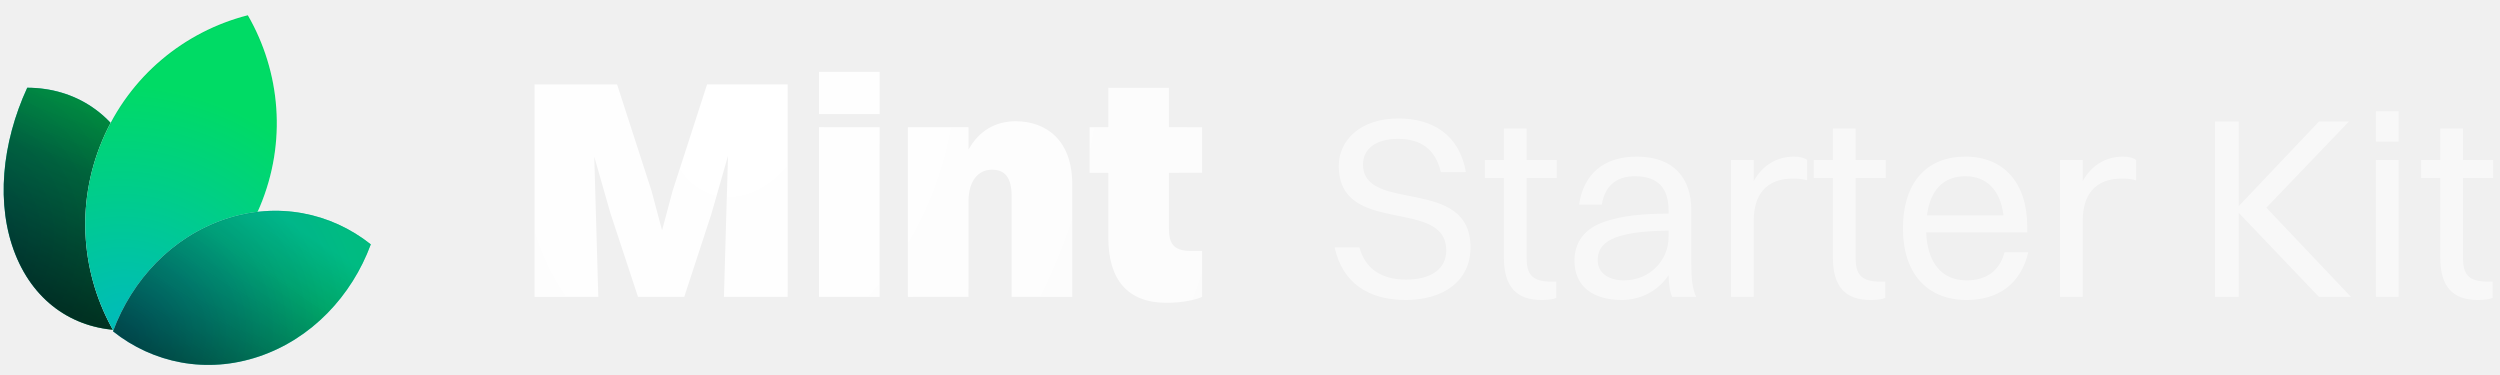
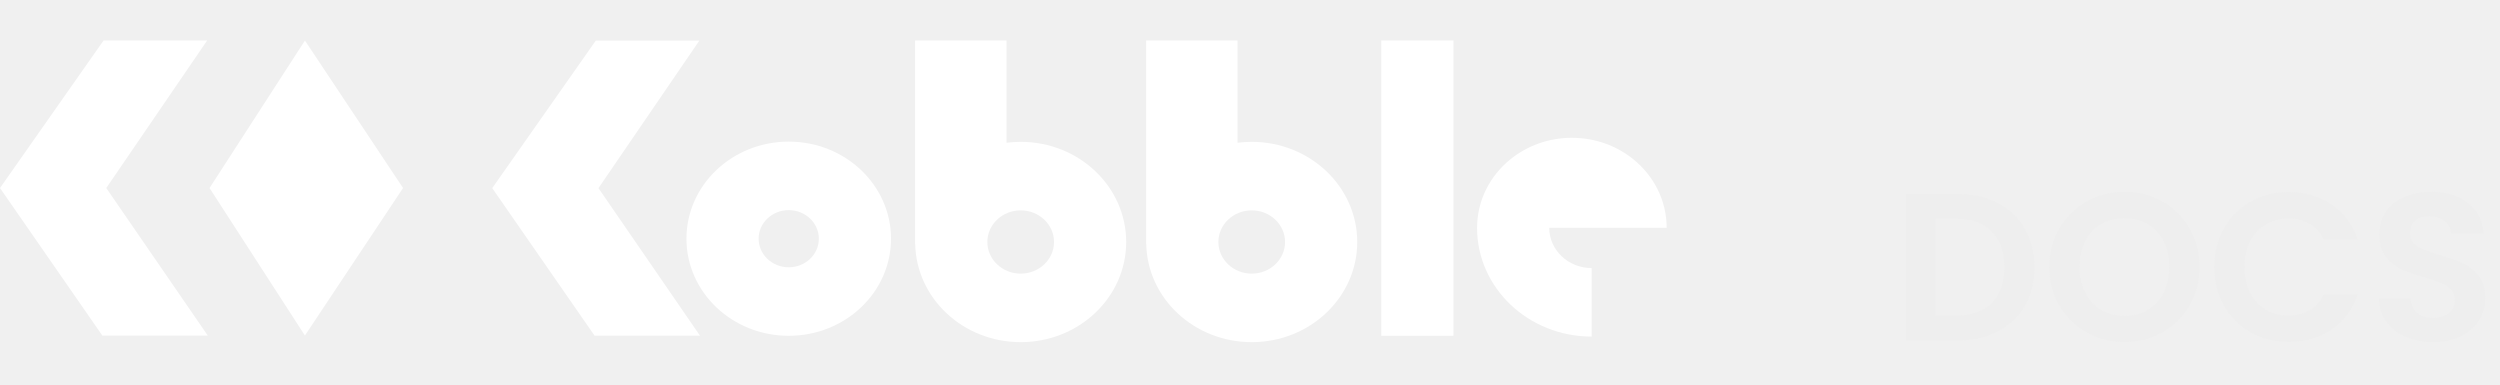
- <svg xmlns="http://www.w3.org/2000/svg" width="160" height="24" viewBox="0 0 160 24" fill="none">
-   <path d="M7.953 21.139C4.896 21.13 2.255 19.458 0.987 16.29C-0.28 13.121 0.109 9.163 1.744 5.615C4.801 5.624 7.442 7.296 8.71 10.465C9.977 13.633 9.588 17.591 7.953 21.139Z" fill="white" />
-   <path d="M7.953 21.139C4.896 21.13 2.255 19.458 0.987 16.29C-0.28 13.121 0.109 9.163 1.744 5.615C4.801 5.624 7.442 7.296 8.71 10.465C9.977 13.633 9.588 17.591 7.953 21.139Z" fill="url(#paint0_radial_115_109)" />
-   <path d="M7.953 21.139C4.896 21.13 2.255 19.458 0.987 16.29C-0.28 13.121 0.109 9.163 1.744 5.615C4.801 5.624 7.442 7.296 8.71 10.465C9.977 13.633 9.588 17.591 7.953 21.139Z" fill="black" fill-opacity="0.5" style="mix-blend-mode:hard-light" />
-   <path d="M7.953 21.139C4.896 21.13 2.255 19.458 0.987 16.29C-0.28 13.121 0.109 9.163 1.744 5.615C4.801 5.624 7.442 7.296 8.71 10.465C9.977 13.633 9.588 17.591 7.953 21.139Z" fill="url(#paint1_linear_115_109)" fill-opacity="0.5" style="mix-blend-mode:hard-light" />
-   <path d="M7.935 21.111C4.897 21.096 2.274 19.431 1.013 16.279C-0.248 13.124 0.136 9.182 1.762 5.643C4.8 5.659 7.423 7.324 8.684 10.476C9.945 13.63 9.561 17.572 7.935 21.111Z" stroke="url(#paint2_linear_115_109)" stroke-opacity="0.05" stroke-width="0.056" />
-   <path d="M7.31 21.257C11.354 20.221 14.884 17.375 16.628 13.236C18.373 9.097 17.945 4.587 15.86 0.976C11.816 2.012 8.287 4.858 6.542 8.998C4.797 13.137 5.225 17.646 7.31 21.257Z" fill="white" />
-   <path d="M7.31 21.257C11.354 20.221 14.884 17.375 16.628 13.236C18.373 9.097 17.945 4.587 15.86 0.976C11.816 2.012 8.287 4.858 6.542 8.998C4.797 13.137 5.225 17.646 7.31 21.257Z" fill="url(#paint3_radial_115_109)" />
-   <path d="M16.602 13.225C14.864 17.349 11.351 20.187 7.324 21.225C5.253 17.624 4.829 13.132 6.568 9.009C8.306 4.885 11.819 2.047 15.846 1.009C17.918 4.61 18.341 9.101 16.602 13.225Z" stroke="url(#paint4_linear_115_109)" stroke-opacity="0.05" stroke-width="0.056" />
-   <path d="M7.234 21.207C9.789 23.237 13.21 23.951 16.577 22.814C19.944 21.677 22.506 18.945 23.73 15.638C21.175 13.608 17.754 12.894 14.387 14.031C11.02 15.168 8.458 17.901 7.234 21.207Z" fill="white" />
-   <path d="M7.234 21.207C9.789 23.237 13.21 23.951 16.577 22.814C19.944 21.677 22.506 18.945 23.73 15.638C21.175 13.608 17.754 12.894 14.387 14.031C11.02 15.168 8.458 17.901 7.234 21.207Z" fill="url(#paint5_radial_115_109)" />
-   <path d="M7.234 21.207C9.789 23.237 13.21 23.951 16.577 22.814C19.944 21.677 22.506 18.945 23.73 15.638C21.175 13.608 17.754 12.894 14.387 14.031C11.02 15.168 8.458 17.901 7.234 21.207Z" fill="black" fill-opacity="0.2" style="mix-blend-mode:hard-light" />
-   <path d="M7.234 21.207C9.789 23.237 13.21 23.951 16.577 22.814C19.944 21.677 22.506 18.945 23.73 15.638C21.175 13.608 17.754 12.894 14.387 14.031C11.02 15.168 8.458 17.901 7.234 21.207Z" fill="url(#paint6_linear_115_109)" fill-opacity="0.5" style="mix-blend-mode:hard-light" />
-   <path d="M16.568 22.787C13.218 23.918 9.814 23.212 7.267 21.198C8.492 17.907 11.044 15.189 14.396 14.058C17.747 12.927 21.15 13.633 23.697 15.648C22.472 18.938 19.92 21.656 16.568 22.787Z" stroke="url(#paint7_linear_115_109)" stroke-opacity="0.05" stroke-width="0.056" />
-   <path d="M34.212 19V5.4H39.492L41.692 12.2L42.372 14.74L43.052 12.2L45.252 5.4H50.412V19H46.332L46.592 9.98L45.532 13.68L43.792 19H40.832L39.052 13.6L38.032 10.02L38.292 19H34.212ZM52.416 7.3V4.6H56.295V7.3H52.416ZM52.416 19V8.14H56.295V19H52.416ZM58.104 19V8.14H61.984V9.58C62.664 8.34 63.744 7.76 65.004 7.76C66.964 7.76 68.624 8.98 68.624 11.78V19H64.744V12.56C64.744 11.34 64.304 10.86 63.484 10.86C62.604 10.86 61.984 11.58 61.984 12.88V19H58.104ZM70.933 15.22V11.06H69.733V8.14H70.933V5.62H74.813V8.14H76.933V11.06H74.813V14.6C74.813 15.5 75.033 16.06 76.213 16.06H76.933V19C76.493 19.2 75.673 19.38 74.653 19.38C72.153 19.38 70.933 17.88 70.933 15.22Z" fill="url(#paint8_radial_115_109)" />
-   <path d="M87.232 10.519C87.232 13.687 94.112 11.229 94.112 15.832C94.112 17.994 92.364 19.198 89.971 19.198C87.562 19.198 85.912 18.093 85.417 15.832H87.001C87.364 17.169 88.371 17.895 89.987 17.895C91.671 17.895 92.561 17.152 92.561 16.03C92.561 12.598 85.681 15.155 85.681 10.618C85.681 9.001 87.034 7.582 89.509 7.582C91.671 7.582 93.403 8.621 93.816 11.014H92.215C91.868 9.529 90.912 8.886 89.476 8.886C88.057 8.886 87.232 9.529 87.232 10.519ZM96.25 16.476V11.393H95.029V10.239H96.25V8.226H97.702V10.239H99.632V11.393H97.702V16.476C97.702 17.532 98.015 18.026 99.302 18.026H99.599V19.066C99.434 19.148 99.071 19.198 98.659 19.198C97.025 19.198 96.25 18.323 96.25 16.476ZM102.516 13.093H101.064C101.345 11.162 102.615 10.024 104.76 10.024C107.103 10.024 108.242 11.393 108.242 13.44V16.888C108.242 17.895 108.324 18.521 108.555 19H107.021C106.856 18.654 106.806 18.142 106.79 17.614C106.047 18.72 104.859 19.198 103.803 19.198C101.988 19.198 100.767 18.357 100.767 16.69C100.767 15.486 101.427 14.611 102.714 14.182C103.902 13.786 105.107 13.687 106.79 13.671V13.473C106.79 12.053 106.13 11.278 104.628 11.278C103.374 11.278 102.698 11.971 102.516 13.093ZM102.252 16.657C102.252 17.465 102.929 17.944 103.952 17.944C105.569 17.944 106.79 16.674 106.79 15.172V14.759C103.061 14.793 102.252 15.585 102.252 16.657ZM110.787 19V10.239H112.239V11.591C112.833 10.519 113.774 10.024 114.83 10.024C115.176 10.024 115.49 10.107 115.655 10.239V11.542C115.407 11.46 115.094 11.427 114.747 11.427C112.998 11.427 112.239 12.515 112.239 14.1V19H110.787ZM117.305 16.476V11.393H116.084V10.239H117.305V8.226H118.757V10.239H120.688V11.393H118.757V16.476C118.757 17.532 119.071 18.026 120.358 18.026H120.655V19.066C120.49 19.148 120.127 19.198 119.714 19.198C118.081 19.198 117.305 18.323 117.305 16.476ZM129.809 16.145C129.33 18.192 127.862 19.198 125.865 19.198C123.324 19.198 121.79 17.482 121.79 14.627C121.79 11.658 123.324 10.024 125.783 10.024C128.258 10.024 129.743 11.723 129.743 14.512V14.875H123.275C123.357 16.838 124.281 17.944 125.865 17.944C127.103 17.944 127.977 17.35 128.291 16.145H129.809ZM125.783 11.278C124.38 11.278 123.539 12.152 123.324 13.786H128.225C128.027 12.169 127.152 11.278 125.783 11.278ZM131.843 19V10.239H133.295V11.591C133.889 10.519 134.829 10.024 135.885 10.024C136.232 10.024 136.545 10.107 136.71 10.239V11.542C136.463 11.46 136.149 11.427 135.803 11.427C134.054 11.427 133.295 12.515 133.295 14.1V19H131.843ZM141.763 19V7.78H143.281V13.192L148.413 7.78H150.327L145.047 13.291L150.459 19H148.413L143.281 13.621V19H141.763ZM152.06 9.067V7.12H153.512V9.067H152.06ZM152.06 19V10.239H153.512V19H152.06ZM156.178 16.476V11.393H154.957V10.239H156.178V8.226H157.63V10.239H159.56V11.393H157.63V16.476C157.63 17.532 157.943 18.026 159.23 18.026H159.527V19.066C159.362 19.148 158.999 19.198 158.587 19.198C156.953 19.198 156.178 18.323 156.178 16.476Z" fill="white" fill-opacity="0.55" />
+ <svg xmlns="http://www.w3.org/2000/svg" width="345" height="53" viewBox="0 0 345 53" fill="none">
+   <g clip-path="url(#clip0_82_90)">
+     <path d="M82.219 5.605L96.51 5.605L82.59 25.961L96.599 46.324L82.051 46.322L67.929 25.961L82.219 5.605Z" fill="white" />
+     <path fill-rule="evenodd" clip-rule="evenodd" d="M108.845 36.886C111.14 36.886 113.001 35.12 113.001 32.942C113.001 30.763 111.14 28.997 108.845 28.997C106.55 28.997 104.69 30.763 104.69 32.942C104.69 35.12 106.55 36.886 108.845 36.886ZM108.845 46.34C116.641 46.34 122.96 40.342 122.96 32.942C122.96 25.542 116.641 19.543 108.845 19.543C101.05 19.543 94.73 25.542 94.73 32.942C94.73 40.342 101.05 46.34 108.845 46.34Z" fill="white" />
+     <path fill-rule="evenodd" clip-rule="evenodd" d="M138.9 5.585H126.279V33.632L126.298 33.651C126.442 41.166 132.904 47.216 140.855 47.216C148.896 47.216 155.414 41.029 155.414 33.396C155.414 25.763 148.896 19.575 140.855 19.575C140.192 19.575 139.539 19.617 138.9 19.699V5.585ZM136.255 33.396C136.255 30.984 138.315 29.029 140.855 29.029C143.395 29.029 145.455 30.984 145.455 33.396C145.455 35.807 143.395 37.762 140.855 37.762C138.315 37.762 136.255 35.807 136.255 33.396Z" fill="white" />
+     <path fill-rule="evenodd" clip-rule="evenodd" d="M170.782 5.585H158.162V33.632L158.181 33.651C158.324 41.166 164.787 47.216 172.738 47.216C180.779 47.216 187.297 41.029 187.297 33.396C187.297 25.763 180.779 19.575 172.738 19.575C172.075 19.575 171.422 19.617 170.782 19.699V5.585ZM168.138 33.396C168.138 30.984 170.198 29.029 172.738 29.029C175.278 29.029 177.338 30.984 177.338 33.396C177.338 35.807 175.278 37.762 172.738 37.762C170.198 37.762 168.138 35.807 168.138 33.396Z" fill="white" />
+     <path d="M190.616 5.585H200.576V46.341H190.616V5.585Z" fill="white" />
+     <path fill-rule="evenodd" clip-rule="evenodd" d="M225.4 21.98C228.215 24.258 230 27.648 230 31.434H220.041H213.797H213.794C213.794 34.505 216.416 36.994 219.651 36.994C219.651 39.61 219.651 42.464 219.651 46.448C210.916 46.448 203.834 39.726 203.834 31.434H203.838C203.838 27.648 205.623 24.258 208.438 21.98C210.721 20.132 213.683 19.017 216.919 19.017C220.155 19.017 223.116 20.132 225.4 21.98Z" fill="white" />
+     <path fill-rule="evenodd" clip-rule="evenodd" d="M28.59 5.585L14.294 5.585L0 25.948L14.126 46.315L28.679 46.317L14.666 25.948L28.59 5.585ZM42.081 5.596L28.916 25.948L42.077 46.304L55.623 25.946L42.081 5.596Z" fill="white" />
+     <path d="M270.077 26.758C272.204 26.758 274.069 27.174 275.674 28.005C277.298 28.836 278.545 30.025 279.415 31.572C280.304 33.099 280.749 34.878 280.749 36.908C280.749 38.938 280.304 40.717 279.415 42.244C278.545 43.752 277.298 44.922 275.674 45.753C274.069 46.584 272.204 47 270.077 47H263.001V26.758H270.077ZM269.932 43.549C272.059 43.549 273.702 42.969 274.862 41.809C276.022 40.649 276.602 39.015 276.602 36.908C276.602 34.801 276.022 33.157 274.862 31.978C273.702 30.779 272.059 30.18 269.932 30.18H267.061V43.549H269.932ZM293.184 47.203C291.289 47.203 289.549 46.758 287.964 45.869C286.379 44.98 285.122 43.752 284.194 42.186C283.266 40.601 282.802 38.812 282.802 36.821C282.802 34.849 283.266 33.08 284.194 31.514C285.122 29.929 286.379 28.691 287.964 27.802C289.549 26.913 291.289 26.468 293.184 26.468C295.098 26.468 296.838 26.913 298.404 27.802C299.989 28.691 301.236 29.929 302.145 31.514C303.073 33.08 303.537 34.849 303.537 36.821C303.537 38.812 303.073 40.601 302.145 42.186C301.236 43.752 299.989 44.98 298.404 45.869C296.819 46.758 295.079 47.203 293.184 47.203ZM293.184 43.578C294.402 43.578 295.475 43.307 296.403 42.766C297.331 42.205 298.056 41.413 298.578 40.388C299.1 39.363 299.361 38.174 299.361 36.821C299.361 35.468 299.1 34.288 298.578 33.283C298.056 32.258 297.331 31.475 296.403 30.934C295.475 30.393 294.402 30.122 293.184 30.122C291.966 30.122 290.883 30.393 289.936 30.934C289.008 31.475 288.283 32.258 287.761 33.283C287.239 34.288 286.978 35.468 286.978 36.821C286.978 38.174 287.239 39.363 287.761 40.388C288.283 41.413 289.008 42.205 289.936 42.766C290.883 43.307 291.966 43.578 293.184 43.578ZM305.572 36.85C305.572 34.859 306.016 33.08 306.906 31.514C307.814 29.929 309.042 28.701 310.589 27.831C312.155 26.942 313.904 26.497 315.838 26.497C318.1 26.497 320.081 27.077 321.783 28.237C323.484 29.397 324.673 31.002 325.35 33.051H320.681C320.217 32.084 319.559 31.359 318.709 30.876C317.877 30.393 316.911 30.151 315.809 30.151C314.629 30.151 313.576 30.431 312.648 30.992C311.739 31.533 311.024 32.307 310.502 33.312C309.999 34.317 309.748 35.497 309.748 36.85C309.748 38.184 309.999 39.363 310.502 40.388C311.024 41.393 311.739 42.176 312.648 42.737C313.576 43.278 314.629 43.549 315.809 43.549C316.911 43.549 317.877 43.307 318.709 42.824C319.559 42.321 320.217 41.587 320.681 40.62H325.35C324.673 42.689 323.484 44.303 321.783 45.463C320.101 46.604 318.119 47.174 315.838 47.174C313.904 47.174 312.155 46.739 310.589 45.869C309.042 44.98 307.814 43.752 306.906 42.186C306.016 40.62 305.572 38.841 305.572 36.85ZM335.806 47.203C334.395 47.203 333.119 46.961 331.978 46.478C330.857 45.995 329.968 45.299 329.31 44.39C328.653 43.481 328.315 42.408 328.295 41.171H332.645C332.703 42.002 332.993 42.66 333.515 43.143C334.057 43.626 334.791 43.868 335.719 43.868C336.667 43.868 337.411 43.646 337.952 43.201C338.494 42.737 338.764 42.138 338.764 41.403C338.764 40.804 338.581 40.311 338.213 39.924C337.846 39.537 337.382 39.238 336.821 39.025C336.28 38.793 335.526 38.542 334.559 38.271C333.245 37.884 332.172 37.507 331.34 37.14C330.528 36.753 329.823 36.183 329.223 35.429C328.643 34.656 328.353 33.631 328.353 32.355C328.353 31.156 328.653 30.112 329.252 29.223C329.852 28.334 330.693 27.657 331.775 27.193C332.858 26.71 334.095 26.468 335.487 26.468C337.575 26.468 339.267 26.98 340.562 28.005C341.877 29.01 342.602 30.422 342.737 32.239H338.271C338.233 31.543 337.933 30.973 337.372 30.528C336.831 30.064 336.106 29.832 335.197 29.832C334.405 29.832 333.767 30.035 333.283 30.441C332.819 30.847 332.587 31.437 332.587 32.21C332.587 32.751 332.761 33.206 333.109 33.573C333.477 33.921 333.921 34.211 334.443 34.443C334.985 34.656 335.739 34.907 336.705 35.197C338.02 35.584 339.093 35.97 339.924 36.357C340.756 36.744 341.471 37.324 342.07 38.097C342.67 38.87 342.969 39.885 342.969 41.142C342.969 42.225 342.689 43.23 342.128 44.158C341.568 45.086 340.746 45.83 339.663 46.391C338.581 46.932 337.295 47.203 335.806 47.203Z" fill="#EEEEEE" />
+   </g>
  <defs>
-     <radialGradient id="paint0_radial_115_109" cx="0" cy="0" r="1" gradientUnits="userSpaceOnUse" gradientTransform="translate(-3.00503 15.023) rotate(-10.029) scale(17.9572 17.784)">
-       <stop stop-color="#00B0BB" />
-       <stop offset="1" stop-color="#00DB65" />
-     </radialGradient>
-     <linearGradient id="paint1_linear_115_109" x1="7.39" y1="4.813" x2="1.63" y2="18.689" gradientUnits="userSpaceOnUse">
-       <stop stop-color="#18E299" />
-       <stop offset="1" />
-     </linearGradient>
-     <linearGradient id="paint2_linear_115_109" x1="7.948" y1="8.016" x2="1.761" y2="18.746" gradientUnits="userSpaceOnUse">
-       <stop />
-       <stop offset="1" stop-opacity="0" />
-     </linearGradient>
-     <radialGradient id="paint3_radial_115_109" cx="0" cy="0" r="1" gradientUnits="userSpaceOnUse" gradientTransform="translate(8.11404 20.8822) rotate(-75.7542) scale(21.6246 23.7772)">
-       <stop stop-color="#00BBBB" />
-       <stop offset="0.713" stop-color="#00DB65" />
-     </radialGradient>
-     <linearGradient id="paint4_linear_115_109" x1="7.602" y1="5.871" x2="15.556" y2="16.372" gradientUnits="userSpaceOnUse">
-       <stop />
-       <stop offset="1" stop-opacity="0" />
-     </linearGradient>
-     <radialGradient id="paint5_radial_115_109" cx="0" cy="0" r="1" gradientUnits="userSpaceOnUse" gradientTransform="translate(7.84537 21.5181) rotate(-20.3525) scale(18.5603 17.32)">
-       <stop stop-color="#00B0BB" />
-       <stop offset="1" stop-color="#00DB65" />
-     </radialGradient>
-     <linearGradient id="paint6_linear_115_109" x1="16.808" y1="13.007" x2="10.041" y2="22.994" gradientUnits="userSpaceOnUse">
-       <stop stop-color="#00B1BC" />
-       <stop offset="1" />
-     </linearGradient>
-     <linearGradient id="paint7_linear_115_109" x1="16.808" y1="13.007" x2="14.169" y2="23.841" gradientUnits="userSpaceOnUse">
-       <stop />
-       <stop offset="1" stop-opacity="0" />
-     </linearGradient>
-     <radialGradient id="paint8_radial_115_109" cx="0" cy="0" r="1" gradientUnits="userSpaceOnUse" gradientTransform="translate(47.2781 7) rotate(19.0047) scale(67.5582 85.7506)">
-       <stop stop-color="white" />
-       <stop offset="1" stop-color="white" stop-opacity="0.5" />
-     </radialGradient>
+     <clipPath id="clip0_82_90">
+       <rect width="345" height="53" fill="white" />
+     </clipPath>
  </defs>
</svg>
